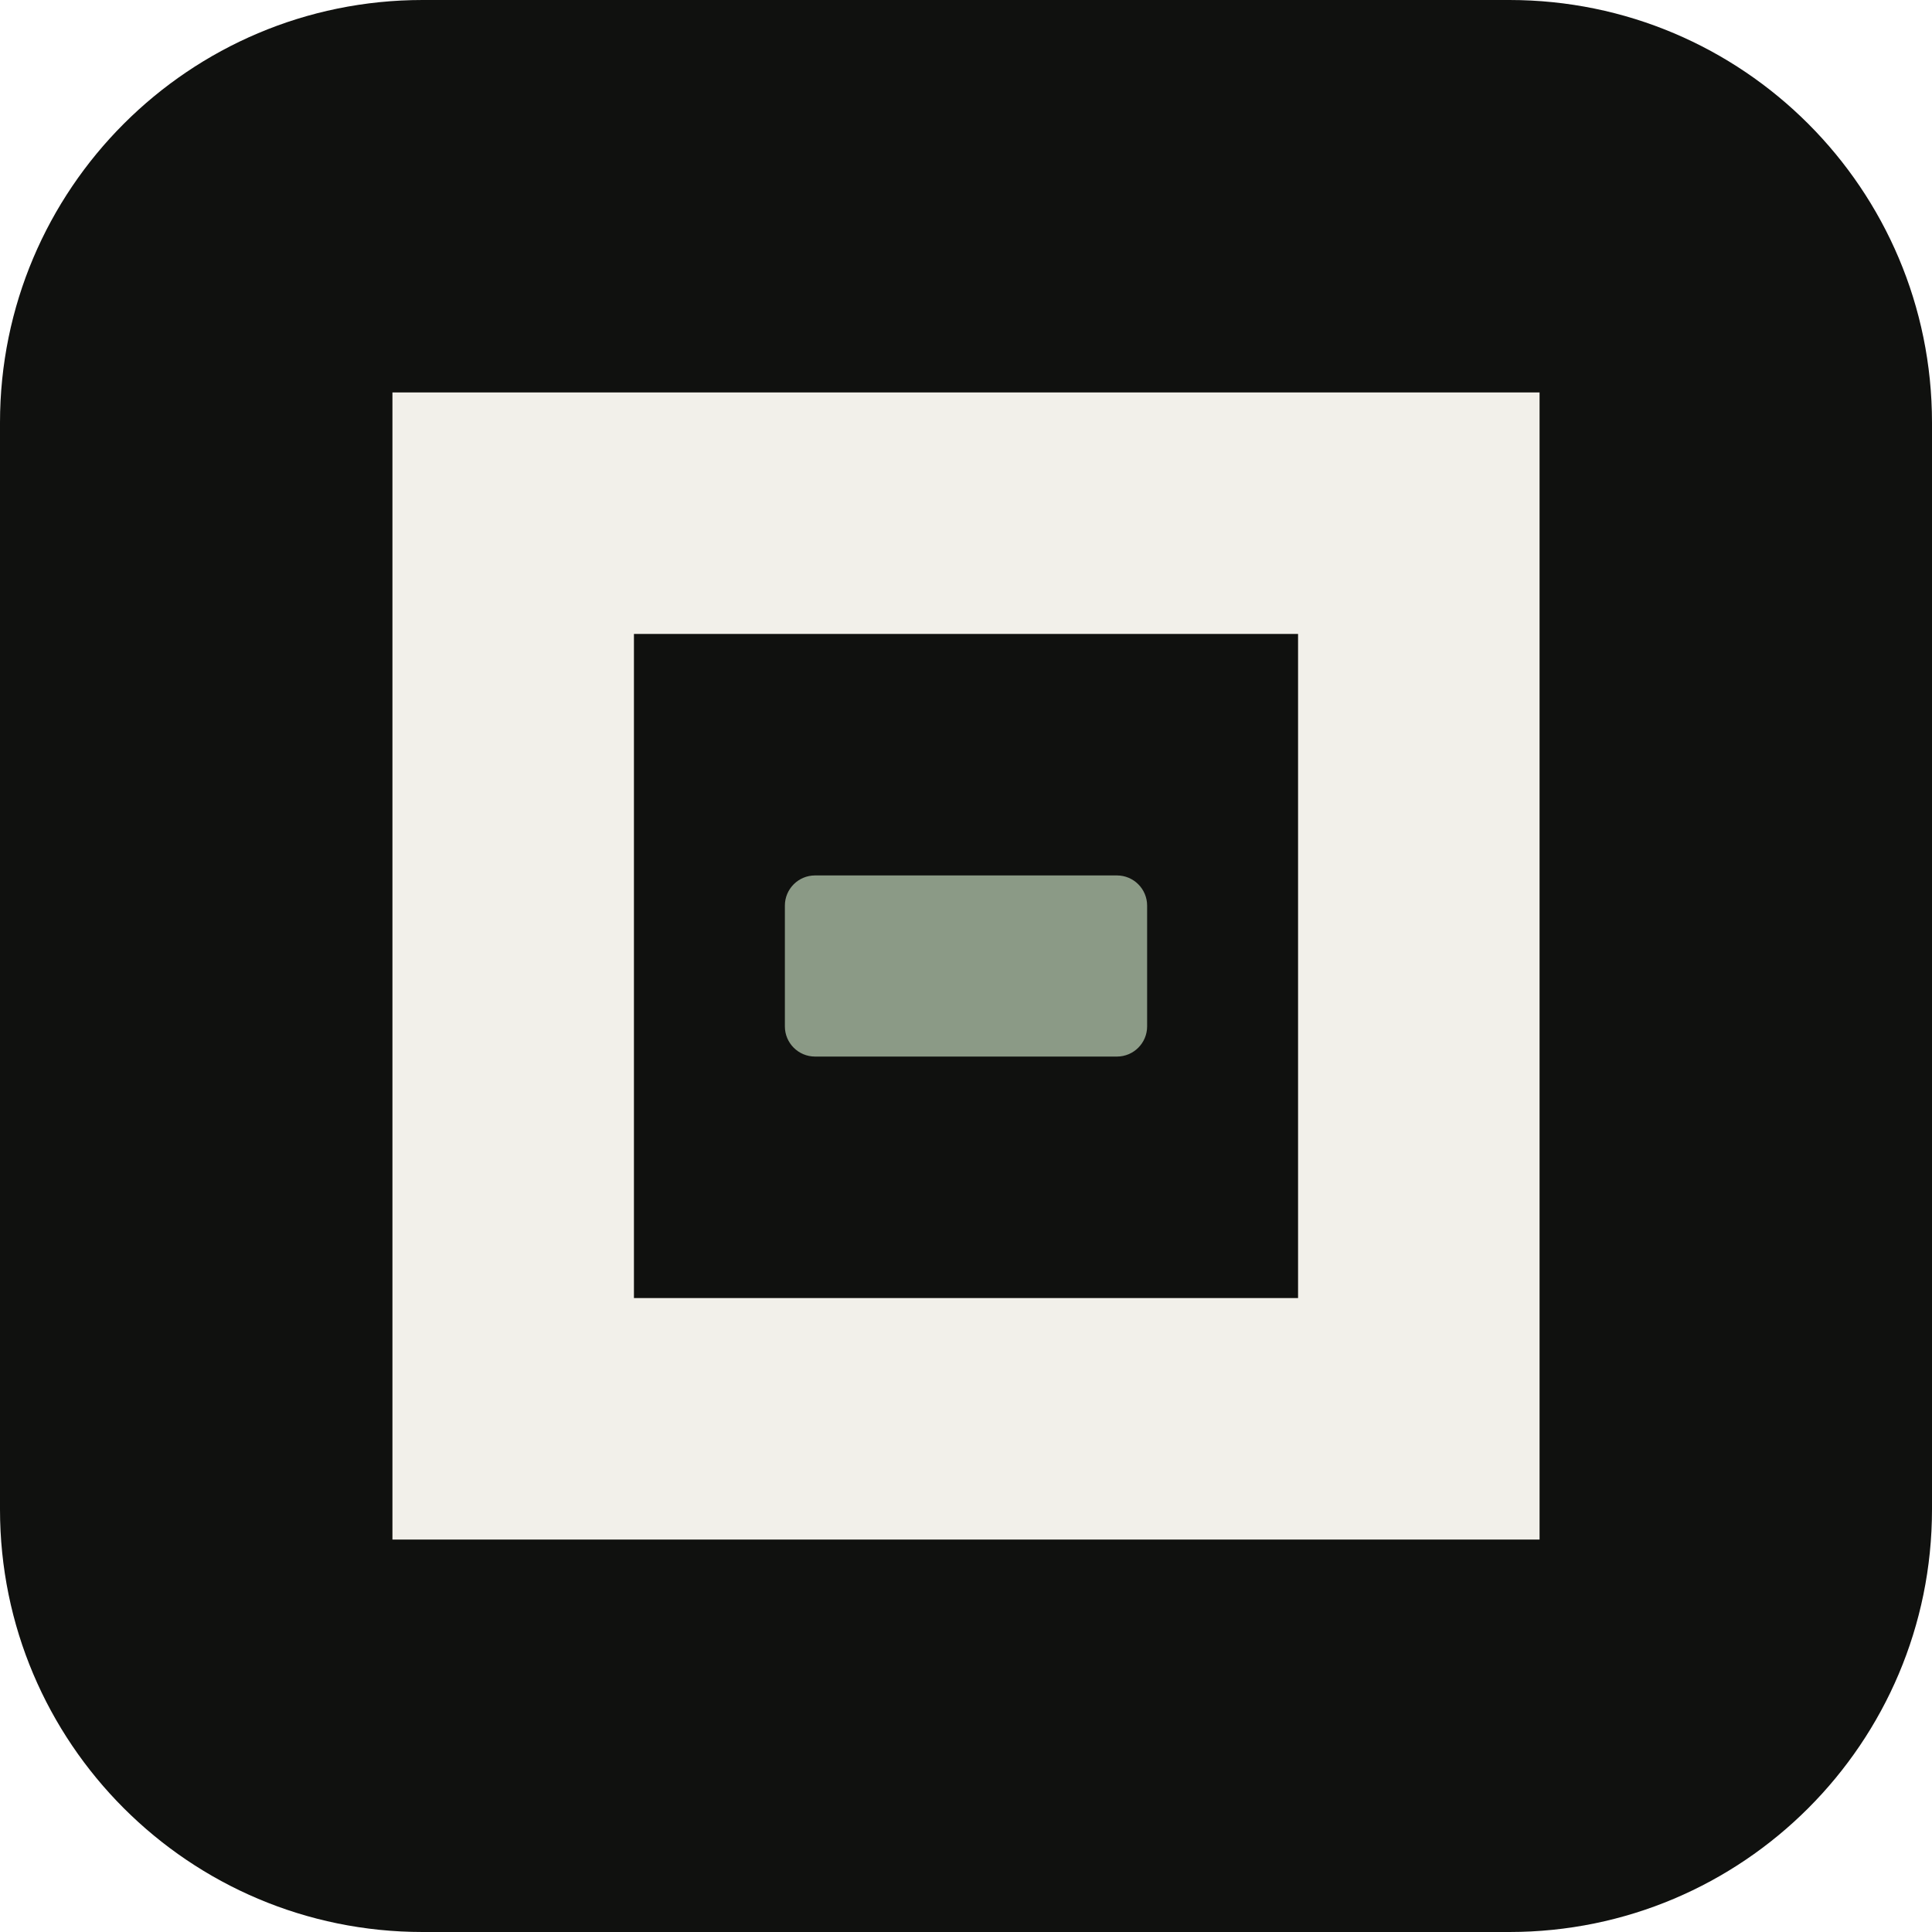
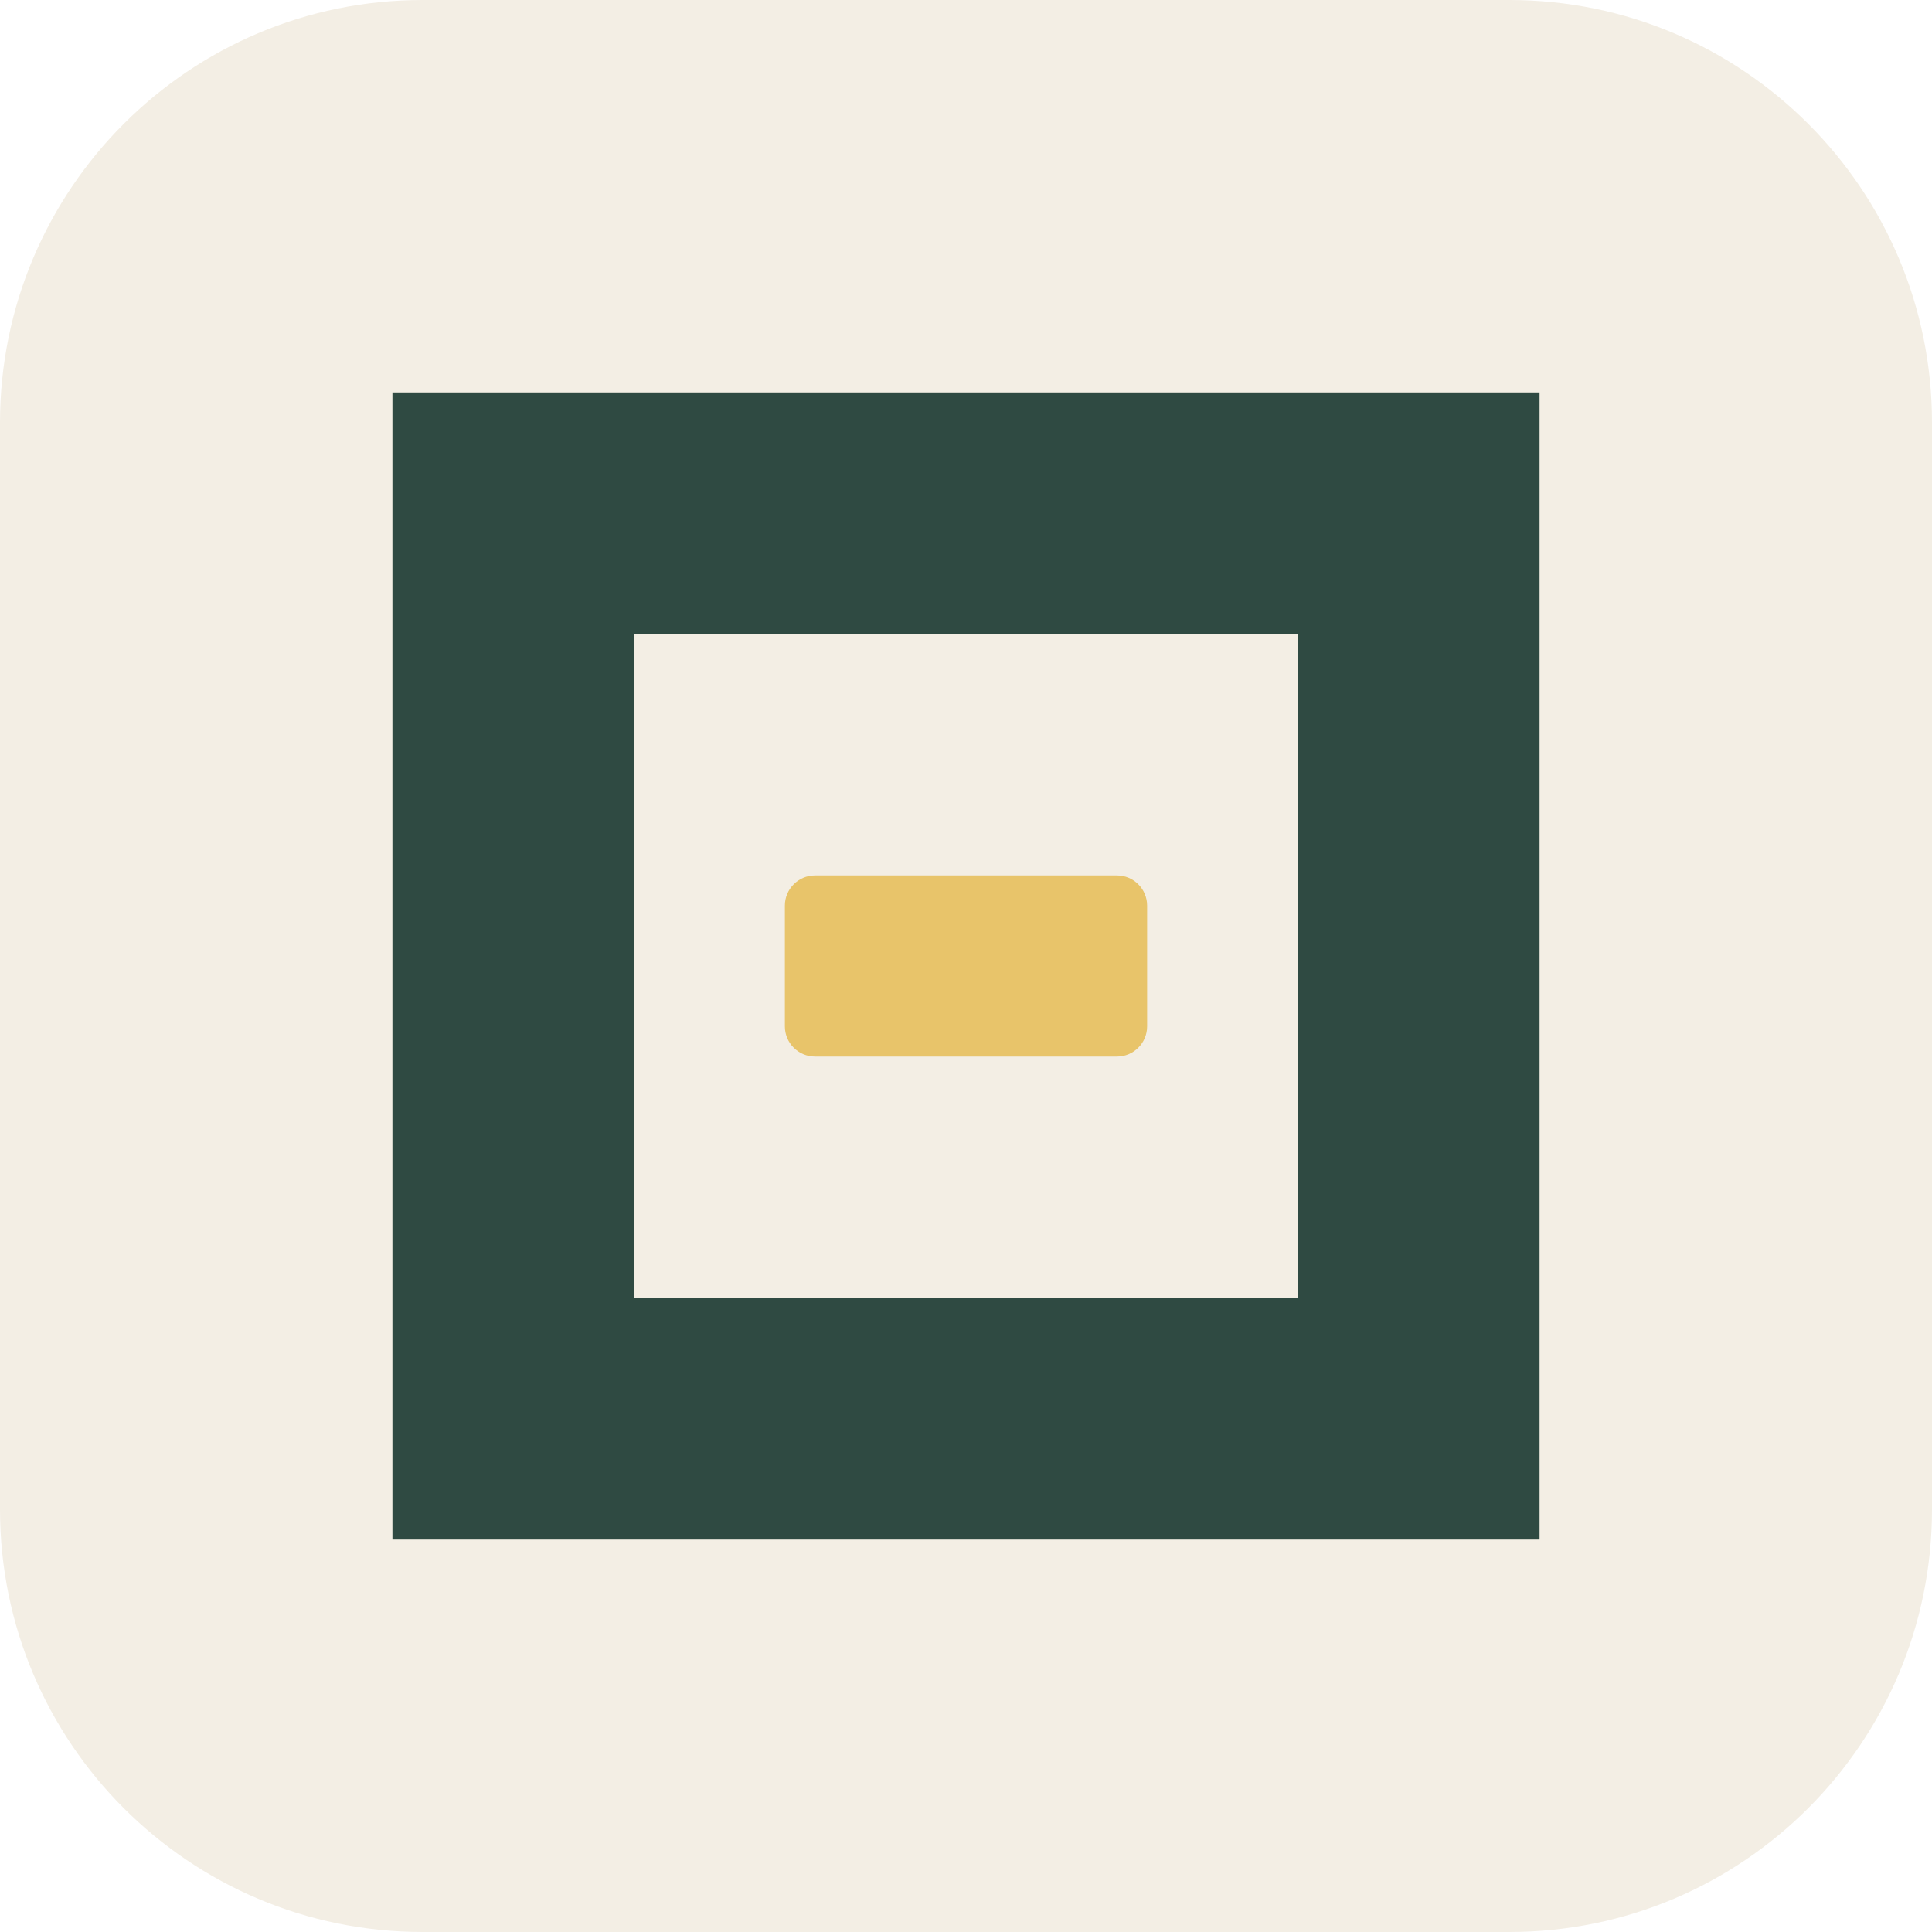
<svg xmlns="http://www.w3.org/2000/svg" viewBox="0 0 32 32">
-   <rect width="32" height="32" rx="7" fill="#10110f" />
-   <path fill="#f2f0ea" fill-rule="evenodd" d="M6.5 6.5h19v19h-19zm4 4h11v11h-11z" />
-   <rect x="13" y="14.5" width="6" height="3" rx="0.5" fill="#8b9a86" />
+   <rect width="32" height="32" rx="7" fill="#f3eee4" />
+   <path fill="#2f4a42" fill-rule="evenodd" d="M6.5 6.5h19v19h-19zm4 4h11v11h-11z" />
+   <rect x="13" y="14.5" width="6" height="3" rx="0.5" fill="#e8c46a" />
</svg>
